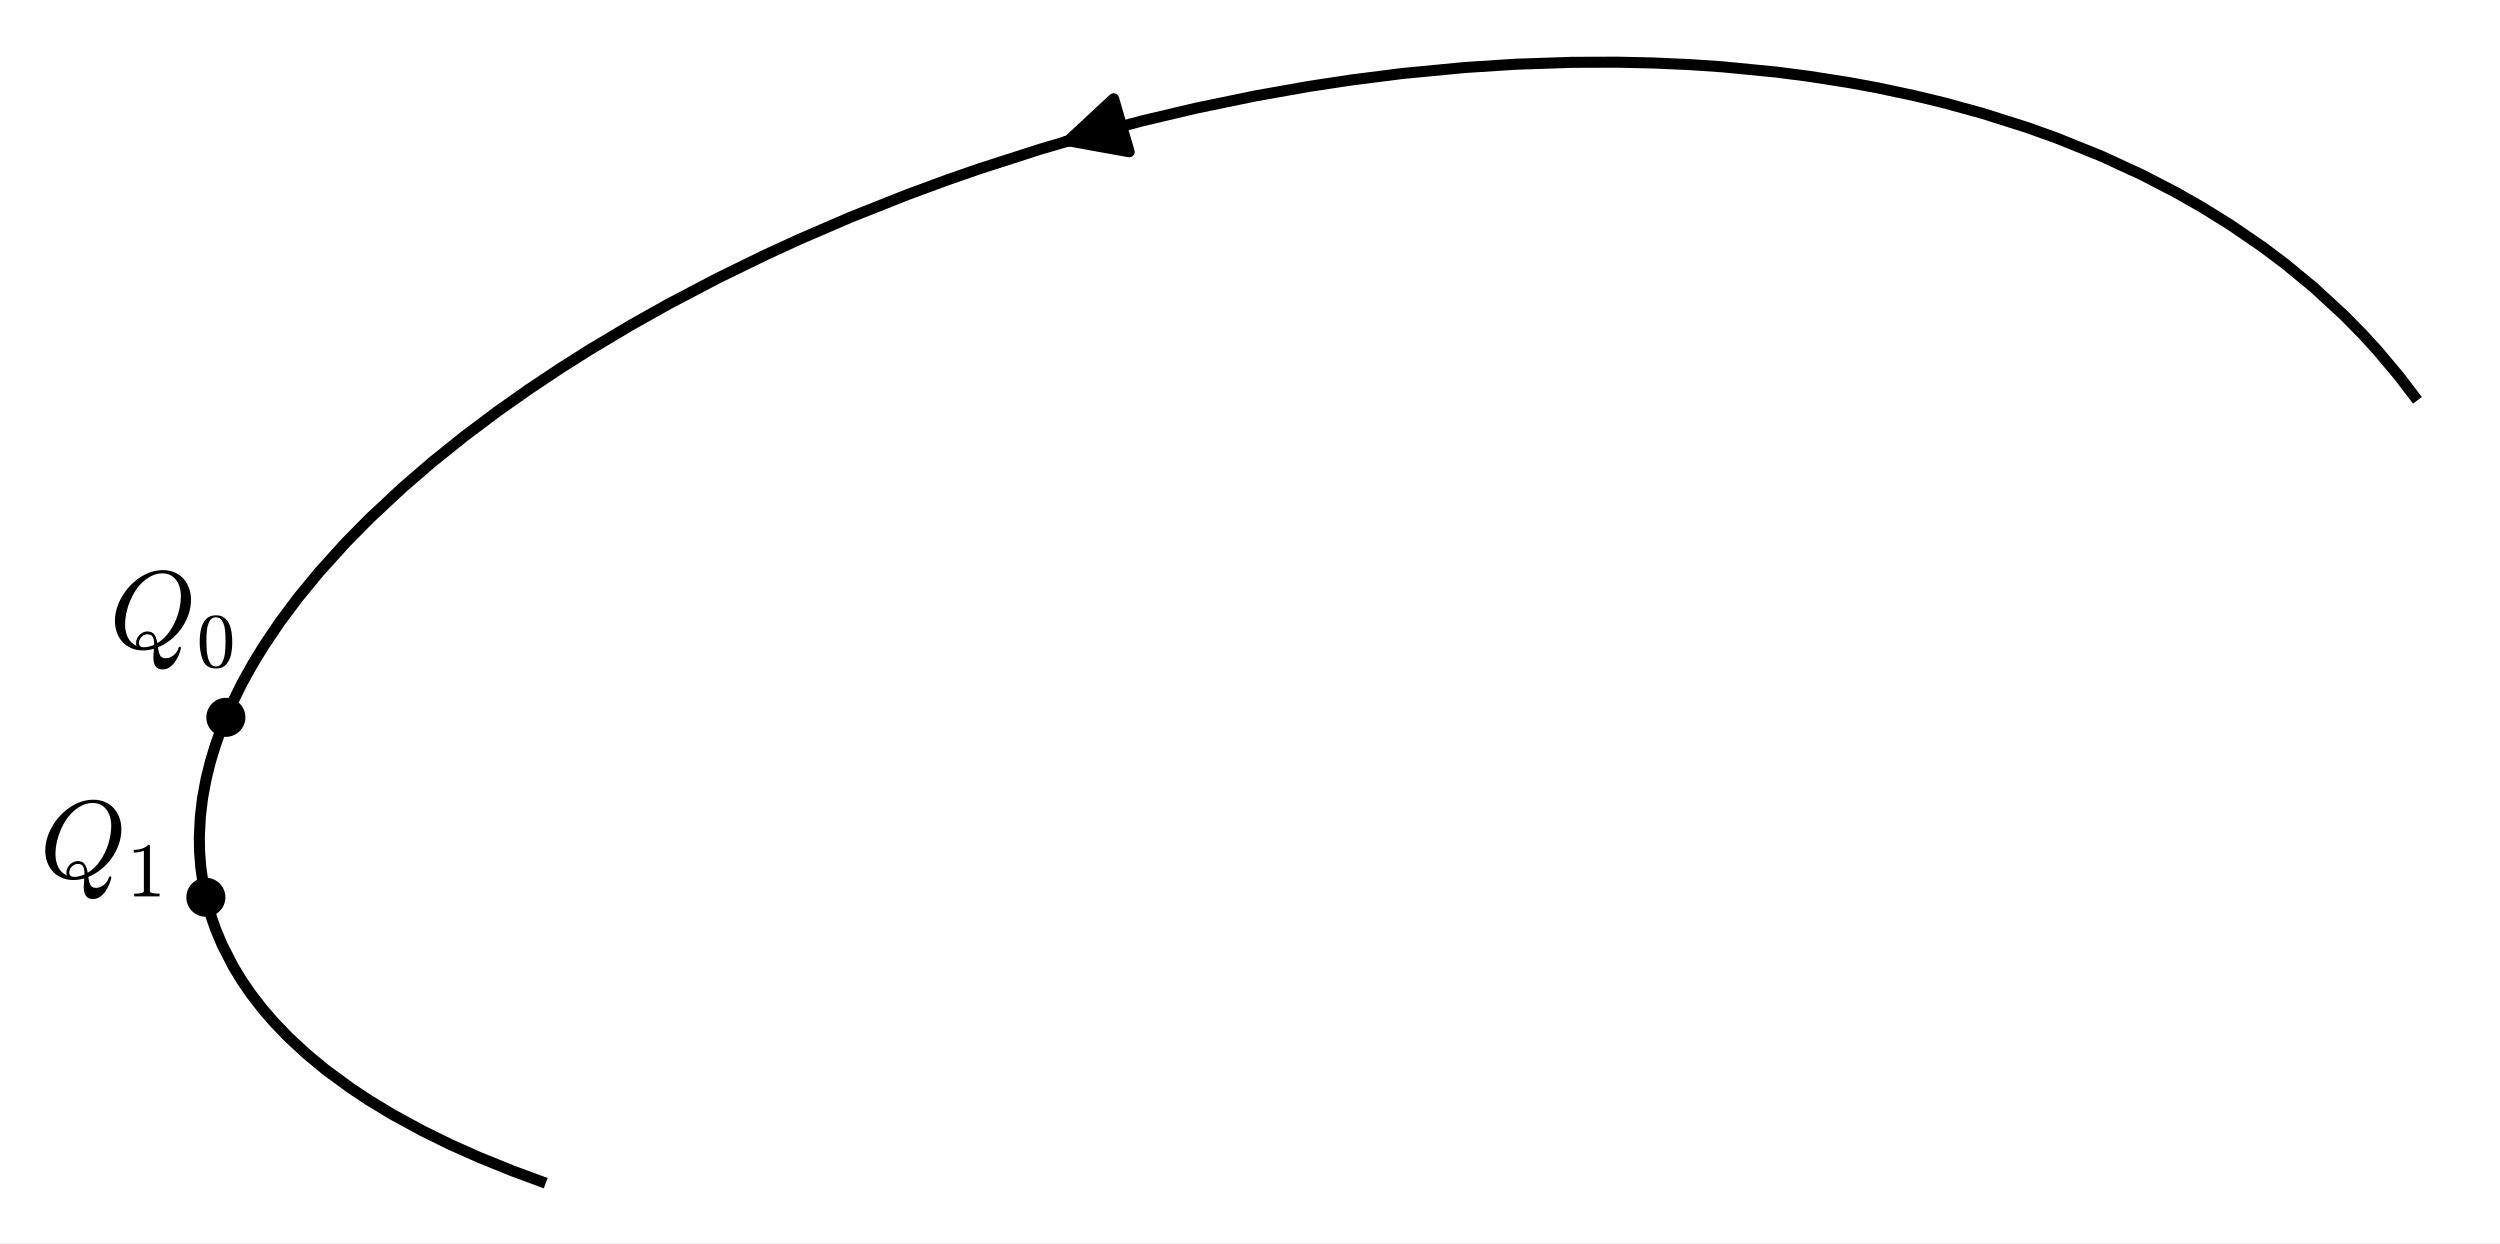
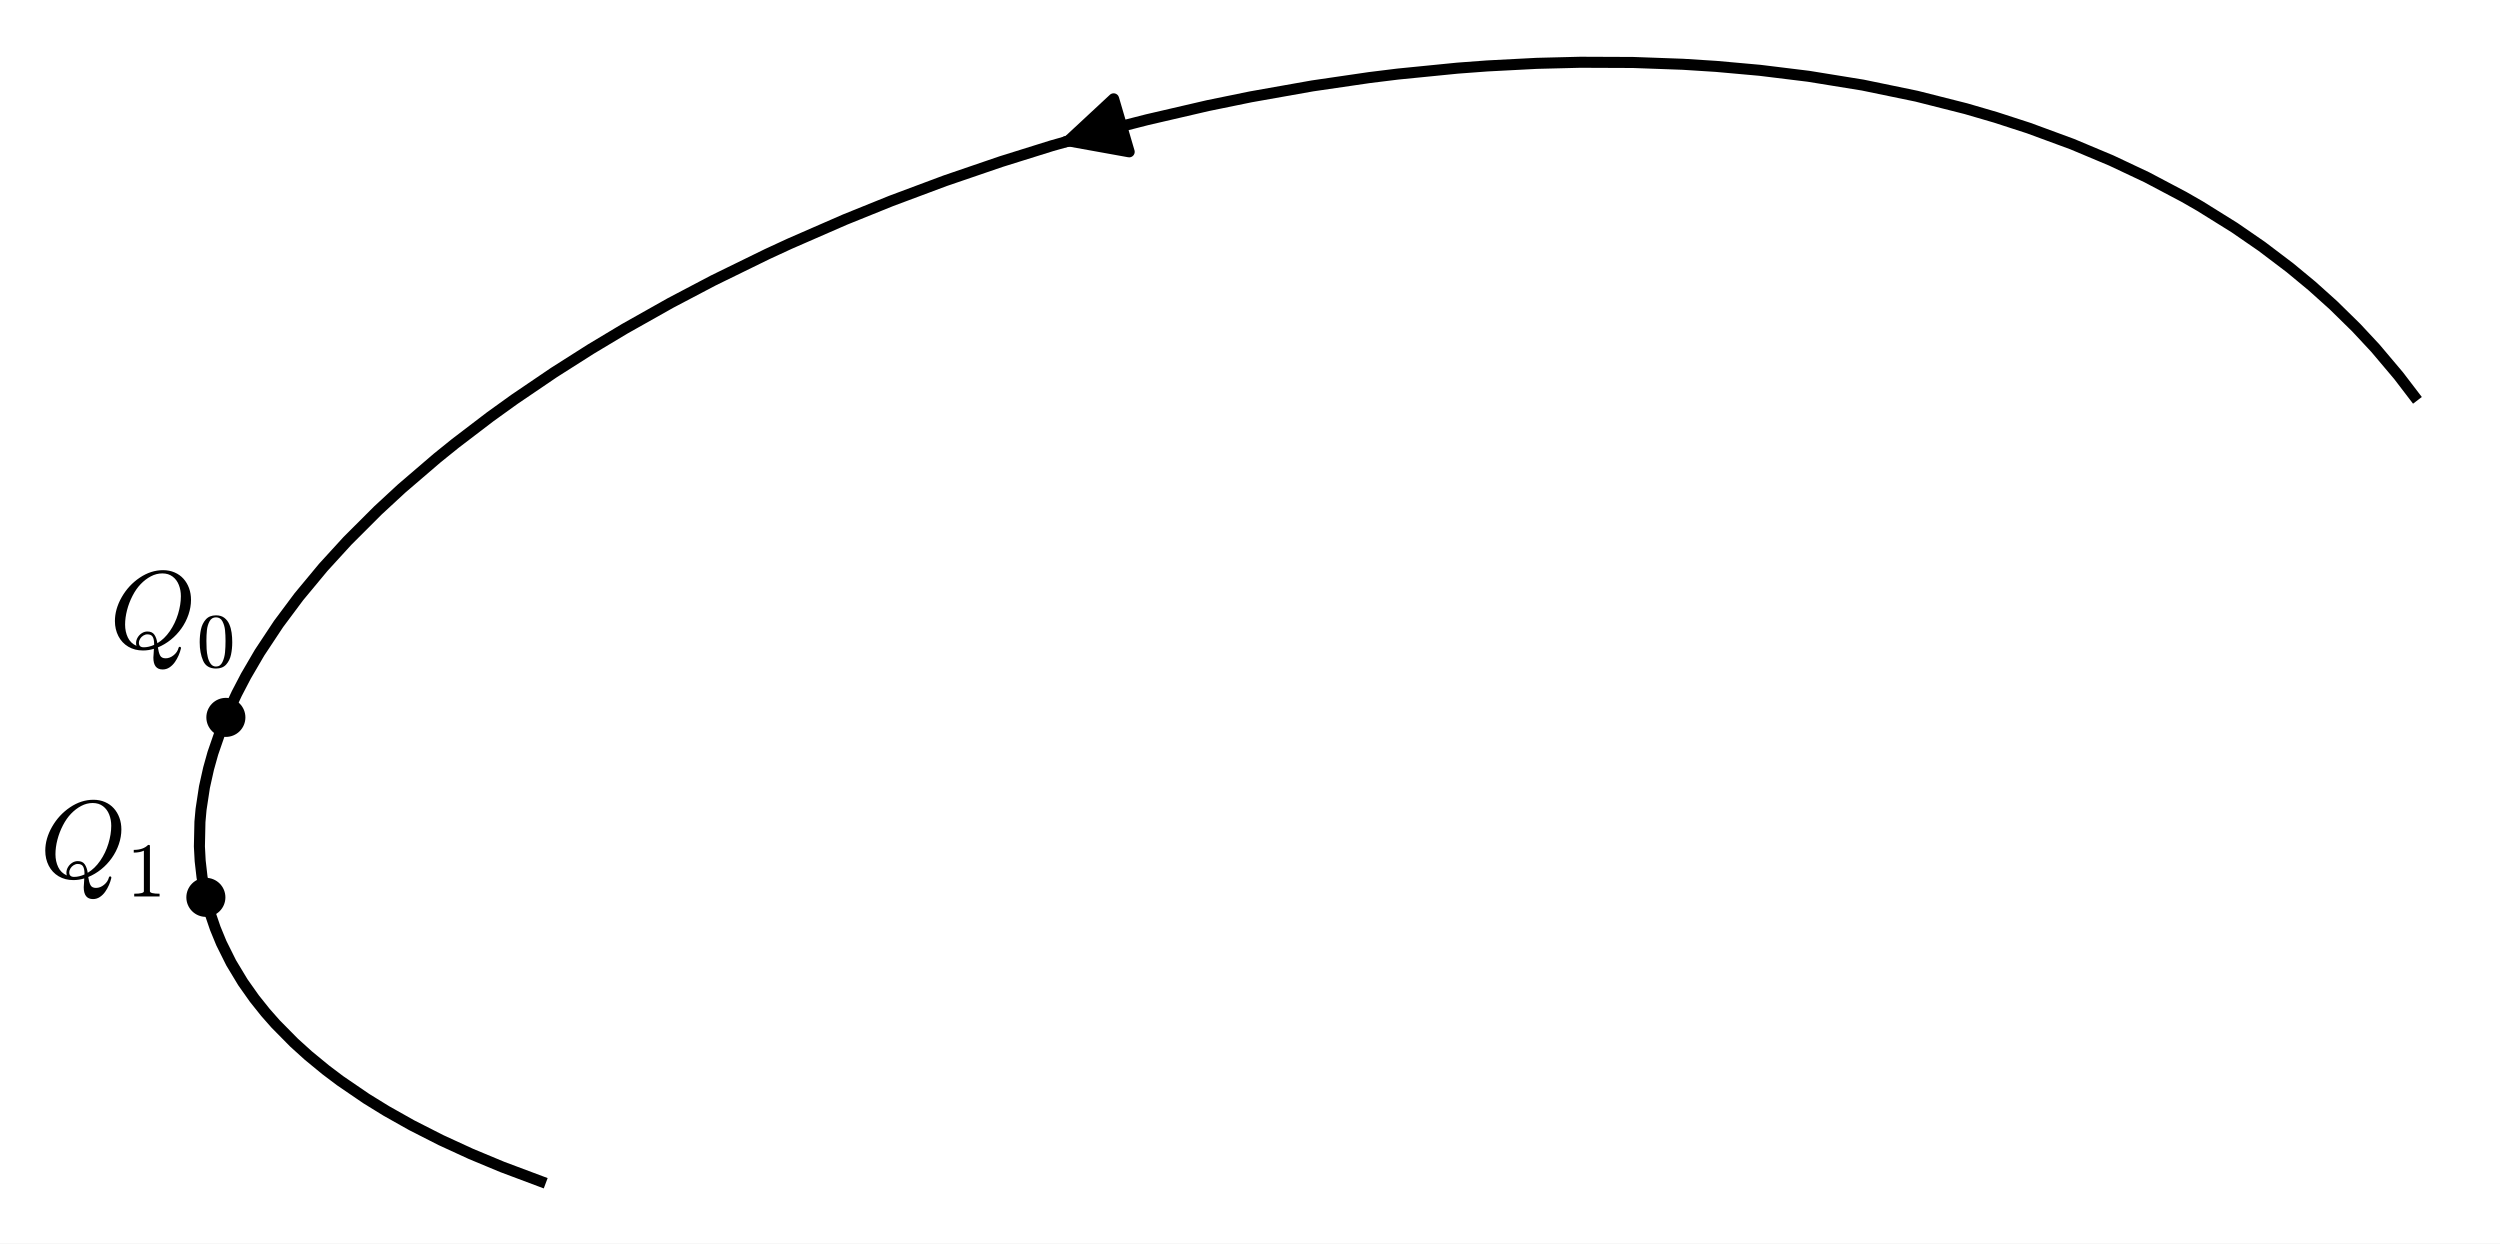
- <svg xmlns="http://www.w3.org/2000/svg" xmlns:xlink="http://www.w3.org/1999/xlink" width="452.644pt" height="225.128pt" viewBox="0 0 452.644 225.128" version="1.1">
+ <svg xmlns="http://www.w3.org/2000/svg" xmlns:xlink="http://www.w3.org/1999/xlink" width="452.644pt" height="225.137pt" viewBox="0 0 452.644 225.137" version="1.1">
  <defs>
    <style type="text/css">*{stroke-linejoin: round; stroke-linecap: butt}</style>
  </defs>
  <g id="figure_1">
    <g id="patch_1">
-       <path d="M 0 225.128  L 452.644 225.128  L 452.644 0  L 0 0  z " style="fill: #ffffff" />
+       <path d="M 0 225.137  L 452.644 225.137  L 452.644 -0  L 0 -0  z " style="fill: #ffffff" />
    </g>
    <g id="axes_1">
      <g id="patch_2">
-         <path d="M 10.944 217.928  L 445.444 217.928  L 445.444 7.2  L 10.944 7.2  z " style="fill: #ffffff" />
+         <path d="M 10.944 217.937  L 445.444 217.937  L 445.444 7.2  L 10.944 7.2  z " style="fill: #ffffff" />
      </g>
      <g id="PathCollection_1">
-         <path d="M 40.897 133.416  C 41.834 133.416 42.734 133.043 43.397 132.38  C 44.06 131.717 44.432 130.818 44.432 129.88  C 44.432 128.942 44.06 128.043 43.397 127.38  C 42.734 126.717 41.834 126.344 40.897 126.344  C 39.959 126.344 39.06 126.717 38.397 127.38  C 37.734 128.043 37.361 128.942 37.361 129.88  C 37.361 130.818 37.734 131.717 38.397 132.38  C 39.06 133.043 39.959 133.416 40.897 133.416  z " clip-path="url(#p76a3995cd3)" />
+         <path d="M 40.897 133.424  C 41.834 133.424 42.734 133.052 43.397 132.389  C 44.06 131.726 44.432 130.826 44.432 129.889  C 44.432 128.951 44.06 128.052 43.397 127.389  C 42.734 126.726 41.834 126.353 40.897 126.353  C 39.959 126.353 39.06 126.726 38.397 127.389  C 37.734 128.052 37.361 128.951 37.361 129.889  C 37.361 130.826 37.734 131.726 38.397 132.389  C 39.06 133.052 39.959 133.424 40.897 133.424  z " clip-path="url(#p8c7b747981)" />
      </g>
      <g id="PathCollection_2">
-         <path d="M 37.275 165.999  C 38.213 165.999 39.112 165.627 39.775 164.964  C 40.438 164.301 40.811 163.401 40.811 162.464  C 40.811 161.526 40.438 160.627 39.775 159.964  C 39.112 159.301 38.213 158.928 37.275 158.928  C 36.338 158.928 35.438 159.301 34.775 159.964  C 34.112 160.627 33.74 161.526 33.74 162.464  C 33.74 163.401 34.112 164.301 34.775 164.964  C 35.438 165.627 36.338 165.999 37.275 165.999  z " clip-path="url(#p76a3995cd3)" />
+         <path d="M 37.275 166.008  C 38.213 166.008 39.112 165.635 39.775 164.972  C 40.438 164.309 40.811 163.41 40.811 162.472  C 40.811 161.535 40.438 160.635 39.775 159.972  C 39.112 159.309 38.213 158.937 37.275 158.937  C 36.338 158.937 35.438 159.309 34.775 159.972  C 34.112 160.635 33.74 161.535 33.74 162.472  C 33.74 163.41 34.112 164.309 34.775 164.972  C 35.438 165.635 36.338 166.008 37.275 166.008  z " clip-path="url(#p8c7b747981)" />
      </g>
      <g id="matplotlib.axis_1" />
      <g id="matplotlib.axis_2" />
      <g id="line2d_1">
-         <path d="M 437.088 71.682  L 434.311 68.047  L 430.475 63.477  L 427.814 60.565  L 424.407 57.1  L 418.883 52.015  L 413.707 47.755  L 409.69 44.734  L 403.75 40.664  L 398.576 37.458  L 394.02 34.867  L 387.897 31.693  L 380.568 28.308  L 372.291 24.969  L 366.85 23.026  L 358.993 20.54  L 351.892 18.594  L 346.779 17.356  L 339.91 15.897  L 334.827 14.96  L 327.451 13.803  L 321.615 13.051  L 311.905 12.102  L 305.985 11.7  L 299.32 11.4  L 292.837 11.259  L 284.648 11.286  L 274.515 11.625  L 265.197 12.225  L 253.858 13.315  L 244.74 14.471  L 236.975 15.649  L 227.263 17.37  L 216.501 19.596  L 206.823 21.884  L 196.068 24.747  L 188.29 27.03  L 177.129 30.625  L 171.55 32.566  L 164.232 35.263  L 154.022 39.32  L 144.739 43.322  L 138.725 46.084  L 129.952 50.365  L 121 55.067  L 114.163 58.905  L 106.696 63.367  L 101.521 66.641  L 95.633 70.566  L 90.052 74.505  L 83.981 79.064  L 78.275 83.647  L 72.921 88.26  L 66.996 93.79  L 62.678 98.165  L 57.805 103.549  L 53.993 108.187  L 50.704 112.587  L 47.76 116.946  L 45.752 120.227  L 43.87 123.611  L 41.893 127.616  L 40.006 132.102  L 39.008 134.901  L 38.079 137.959  L 37.325 141.003  L 36.676 144.49  L 36.272 147.857  L 36.092 151.532  L 36.134 154.13  L 36.347 156.972  L 36.793 160.116  L 37.494 163.358  L 38.374 166.365  L 39.112 168.43  L 40.201 171.026  L 42.228 174.99  L 43.748 177.491  L 45.521 180.067  L 47.583 182.725  L 49.562 185.016  L 52.228 187.792  L 55.541 190.861  L 59.007 193.723  L 63.581 197.078  L 66.8 199.208  L 71.149 201.839  L 76.551 204.779  L 81.453 207.186  L 86.718 209.54  L 92.83 212.015  L 97.867 213.876  L 97.867 213.876  " clip-path="url(#p76a3995cd3)" style="fill: none; stroke: #000000; stroke-width: 2; stroke-linecap: square" />
+         <path d="M 437.088 71.691  L 434.28 68.016  L 430.089 63.051  L 426.626 59.334  L 422.463 55.249  L 418.594 51.774  L 414.607 48.473  L 409.521 44.621  L 404.578 41.214  L 398.302 37.305  L 395.405 35.642  L 388.7 32.099  L 382.259 29.06  L 375.18 26.089  L 367.302 23.189  L 361.328 21.25  L 355.933 19.676  L 346.996 17.415  L 337.273 15.405  L 327.432 13.809  L 318.649 12.731  L 310.707 12.019  L 304.704 11.638  L 295.67 11.312  L 286.114 11.274  L 278.251 11.47  L 269.256 11.939  L 263.885 12.339  L 253.064 13.414  L 247.939 14.046  L 237.636 15.551  L 226.447 17.536  L 218.7 19.123  L 207.683 21.679  L 202.371 23.037  L 190.435 26.391  L 181.279 29.253  L 171.145 32.72  L 161.358 36.378  L 152.972 39.766  L 142.947 44.14  L 138.922 46  L 129.153 50.779  L 121.405 54.855  L 113.103 59.53  L 107.019 63.177  L 100.303 67.444  L 93.118 72.322  L 88.768 75.453  L 82.44 80.28  L 79.174 82.913  L 72.709 88.458  L 68.423 92.421  L 62.905 97.935  L 58.528 102.724  L 54.121 108.033  L 50.443 112.963  L 46.994 118.172  L 44.521 122.41  L 42.87 125.576  L 41.364 128.801  L 40.107 131.847  L 38.543 136.371  L 37.763 139.161  L 37.016 142.516  L 36.403 146.548  L 36.2 148.807  L 36.104 153.259  L 36.243 155.87  L 36.58 158.816  L 37.339 162.742  L 38.101 165.52  L 38.97 168.066  L 40.08 170.768  L 41.848 174.318  L 43.969 177.839  L 46.052 180.791  L 48.058 183.304  L 49.902 185.396  L 53.246 188.784  L 55.824 191.116  L 58.941 193.68  L 61.562 195.658  L 66.33 198.916  L 69.944 201.144  L 74.534 203.728  L 79.823 206.419  L 85.246 208.913  L 90.931 211.282  L 97.867 213.884  L 97.867 213.884  " clip-path="url(#p8c7b747981)" style="fill: none; stroke: #000000; stroke-width: 2; stroke-linecap: square" />
      </g>
      <g id="patch_3">
-         <path d="M 193.248 25.554  Q 192.273 25.84 193.443 25.497  " clip-path="url(#p76a3995cd3)" style="fill: none; stroke: #000000; stroke-width: 2; stroke-linecap: round" />
-         <path d="M 204.446 27.481  L 193.443 25.497  L 201.632 17.885  L 204.446 27.481  z " clip-path="url(#p76a3995cd3)" style="stroke: #000000; stroke-width: 2; stroke-linecap: round" />
+         <path d="M 193.248 25.563  Q 192.273 25.849 193.443 25.506  " clip-path="url(#p8c7b747981)" style="fill: none; stroke: #000000; stroke-width: 2; stroke-linecap: round" />
+         <path d="M 204.446 27.49  L 193.443 25.506  L 201.632 17.894  L 204.446 27.49  z " clip-path="url(#p8c7b747981)" style="stroke: #000000; stroke-width: 2; stroke-linecap: round" />
      </g>
      <g id="text_1">
-         <g transform="translate(19.80902 117.4234) scale(0.2 -0.2)">
+         <g transform="translate(19.80902 117.4321) scale(0.2 -0.2)">
          <defs>
            <path id="Cmmi10-51" d="M 1947 -141  Q 1466 -141 1094 79  Q 722 300 520 692  Q 319 1084 319 1563  Q 319 2259 714 2950  Q 1109 3641 1756 4077  Q 2403 4513 3109 4513  Q 3475 4513 3778 4381  Q 4081 4250 4290 4017  Q 4500 3784 4614 3471  Q 4728 3159 4728 2791  Q 4728 2366 4581 1936  Q 4434 1506 4171 1136  Q 3909 766 3559 484  Q 3209 203 2809 38  Q 2850 -256 2934 -425  Q 3019 -594 3256 -594  Q 3506 -594 3726 -412  Q 3947 -231 4006 13  Q 4019 72 4078 72  Q 4147 72 4147 -13  Q 4100 -219 4008 -430  Q 3916 -641 3786 -823  Q 3656 -1006 3478 -1123  Q 3300 -1241 3084 -1241  Q 2547 -1241 2547 -550  Q 2547 -509 2562 -332  Q 2578 -156 2578 -44  Q 2269 -141 1947 -141  z M 1709 300  Q 1709 44 1991 44  Q 2275 44 2591 184  L 2591 244  Q 2591 503 2509 648  Q 2428 794 2194 794  Q 2078 794 1964 723  Q 1850 653 1779 539  Q 1709 425 1709 300  z M 1544 288  Q 1544 456 1637 612  Q 1731 769 1881 864  Q 2031 959 2203 959  Q 2481 959 2607 771  Q 2734 584 2778 281  Q 3188 525 3500 978  Q 3813 1431 3977 1973  Q 4141 2516 4141 3003  Q 4141 3356 4023 3656  Q 3906 3956 3664 4140  Q 3422 4325 3066 4325  Q 2722 4325 2403 4156  Q 2084 3988 1813 3706  Q 1550 3434 1342 3032  Q 1134 2631 1021 2193  Q 909 1756 909 1356  Q 909 947 1068 612  Q 1228 278 1569 128  Q 1544 194 1544 288  z " transform="scale(0.015625)" />
            <path id="Cmr10-30" d="M 1600 -141  Q 816 -141 533 504  Q 250 1150 250 2041  Q 250 2597 351 3087  Q 453 3578 754 3920  Q 1056 4263 1600 4263  Q 2022 4263 2290 4056  Q 2559 3850 2700 3523  Q 2841 3197 2892 2823  Q 2944 2450 2944 2041  Q 2944 1491 2842 1011  Q 2741 531 2444 195  Q 2147 -141 1600 -141  z M 1600 25  Q 1956 25 2131 390  Q 2306 756 2347 1200  Q 2388 1644 2388 2144  Q 2388 2625 2347 3031  Q 2306 3438 2132 3767  Q 1959 4097 1600 4097  Q 1238 4097 1063 3765  Q 888 3434 847 3029  Q 806 2625 806 2144  Q 806 1788 823 1472  Q 841 1156 916 820  Q 991 484 1158 254  Q 1325 25 1600 25  z " transform="scale(0.015625)" />
          </defs>
          <use xlink:href="#Cmmi10-51" transform="translate(0 0.484375)" />
          <use xlink:href="#Cmr10-30" transform="translate(79.00391 -16.52188) scale(0.7)" />
        </g>
      </g>
      <g id="text_2">
-         <g transform="translate(7.2 158.9947) scale(0.2 -0.2)">
+         <g transform="translate(7.2 159.0034) scale(0.2 -0.2)">
          <defs>
            <path id="Cmr10-31" d="M 594 0  L 594 225  Q 1394 225 1394 428  L 1394 3788  Q 1063 3628 556 3628  L 556 3853  Q 1341 3853 1741 4263  L 1831 4263  Q 1853 4263 1873 4245  Q 1894 4228 1894 4206  L 1894 428  Q 1894 225 2694 225  L 2694 0  L 594 0  z " transform="scale(0.015625)" />
          </defs>
          <use xlink:href="#Cmmi10-51" transform="translate(0 0.484375)" />
          <use xlink:href="#Cmr10-31" transform="translate(79.00391 -16.52188) scale(0.7)" />
        </g>
      </g>
    </g>
  </g>
  <defs>
-     <clipPath id="p76a3995cd3">
-       <rect x="10.944" y="7.2" width="434.5" height="210.728" />
+     <clipPath id="p8c7b747981">
+       <rect x="10.944" y="7.2" width="434.5" height="210.737" />
    </clipPath>
  </defs>
</svg>
